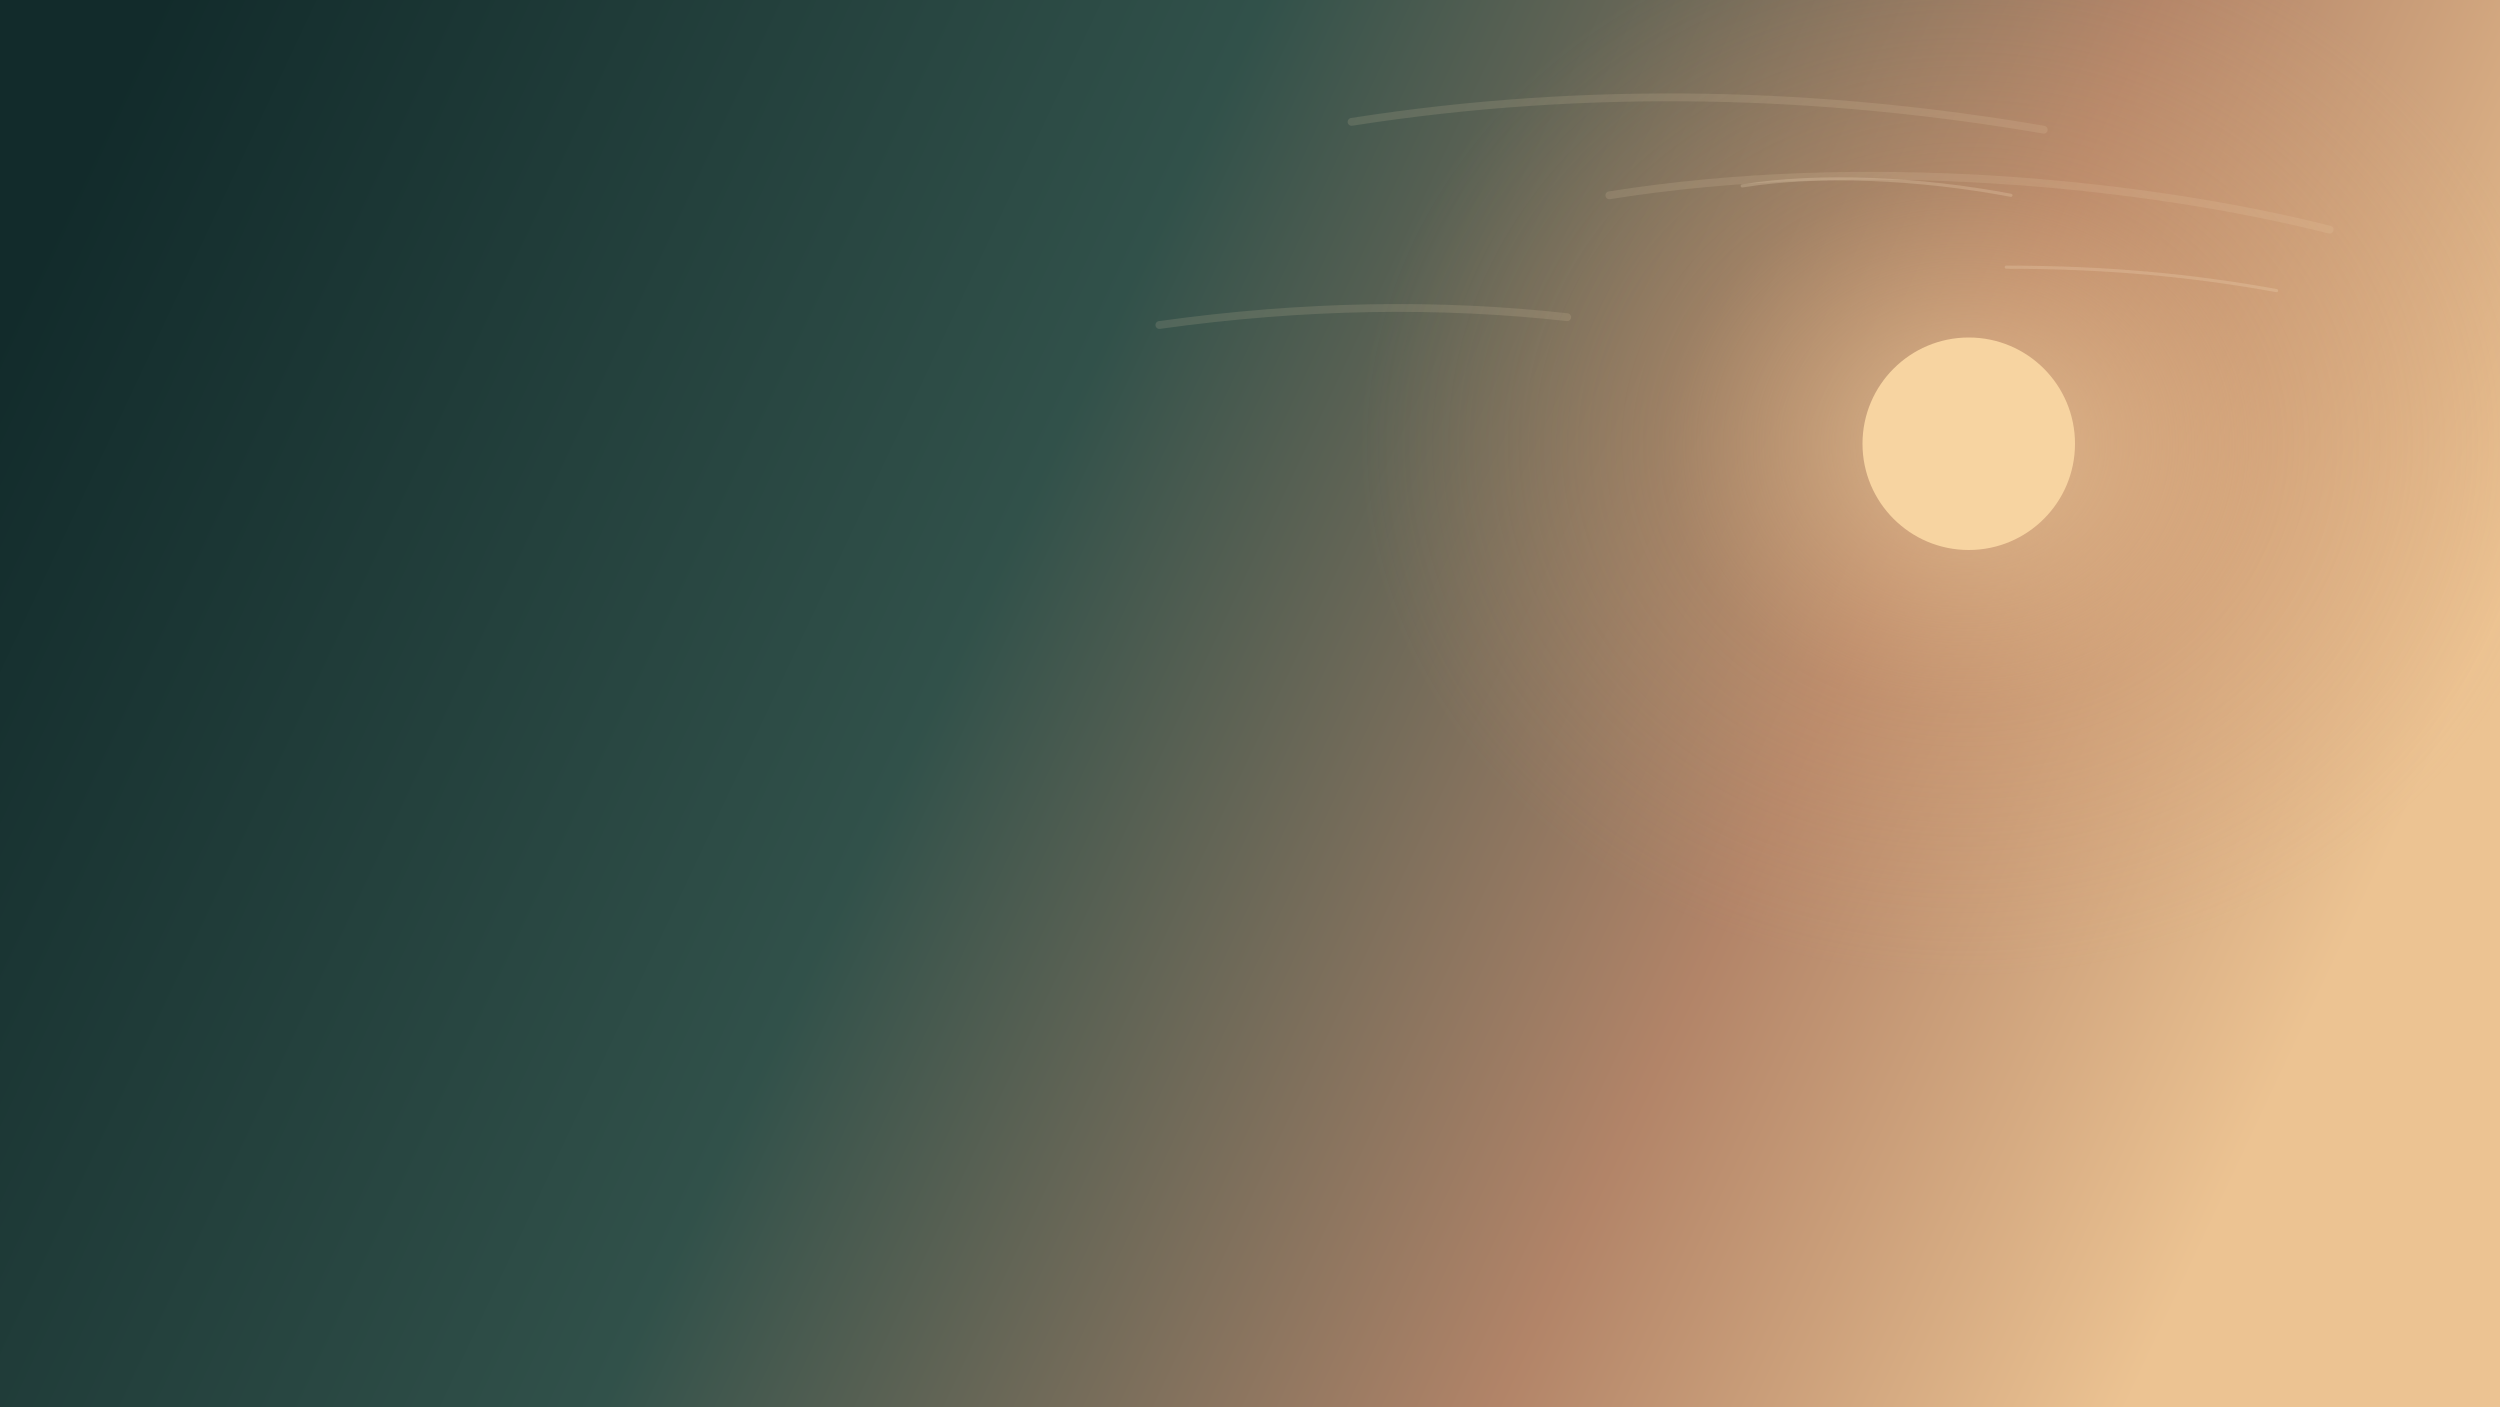
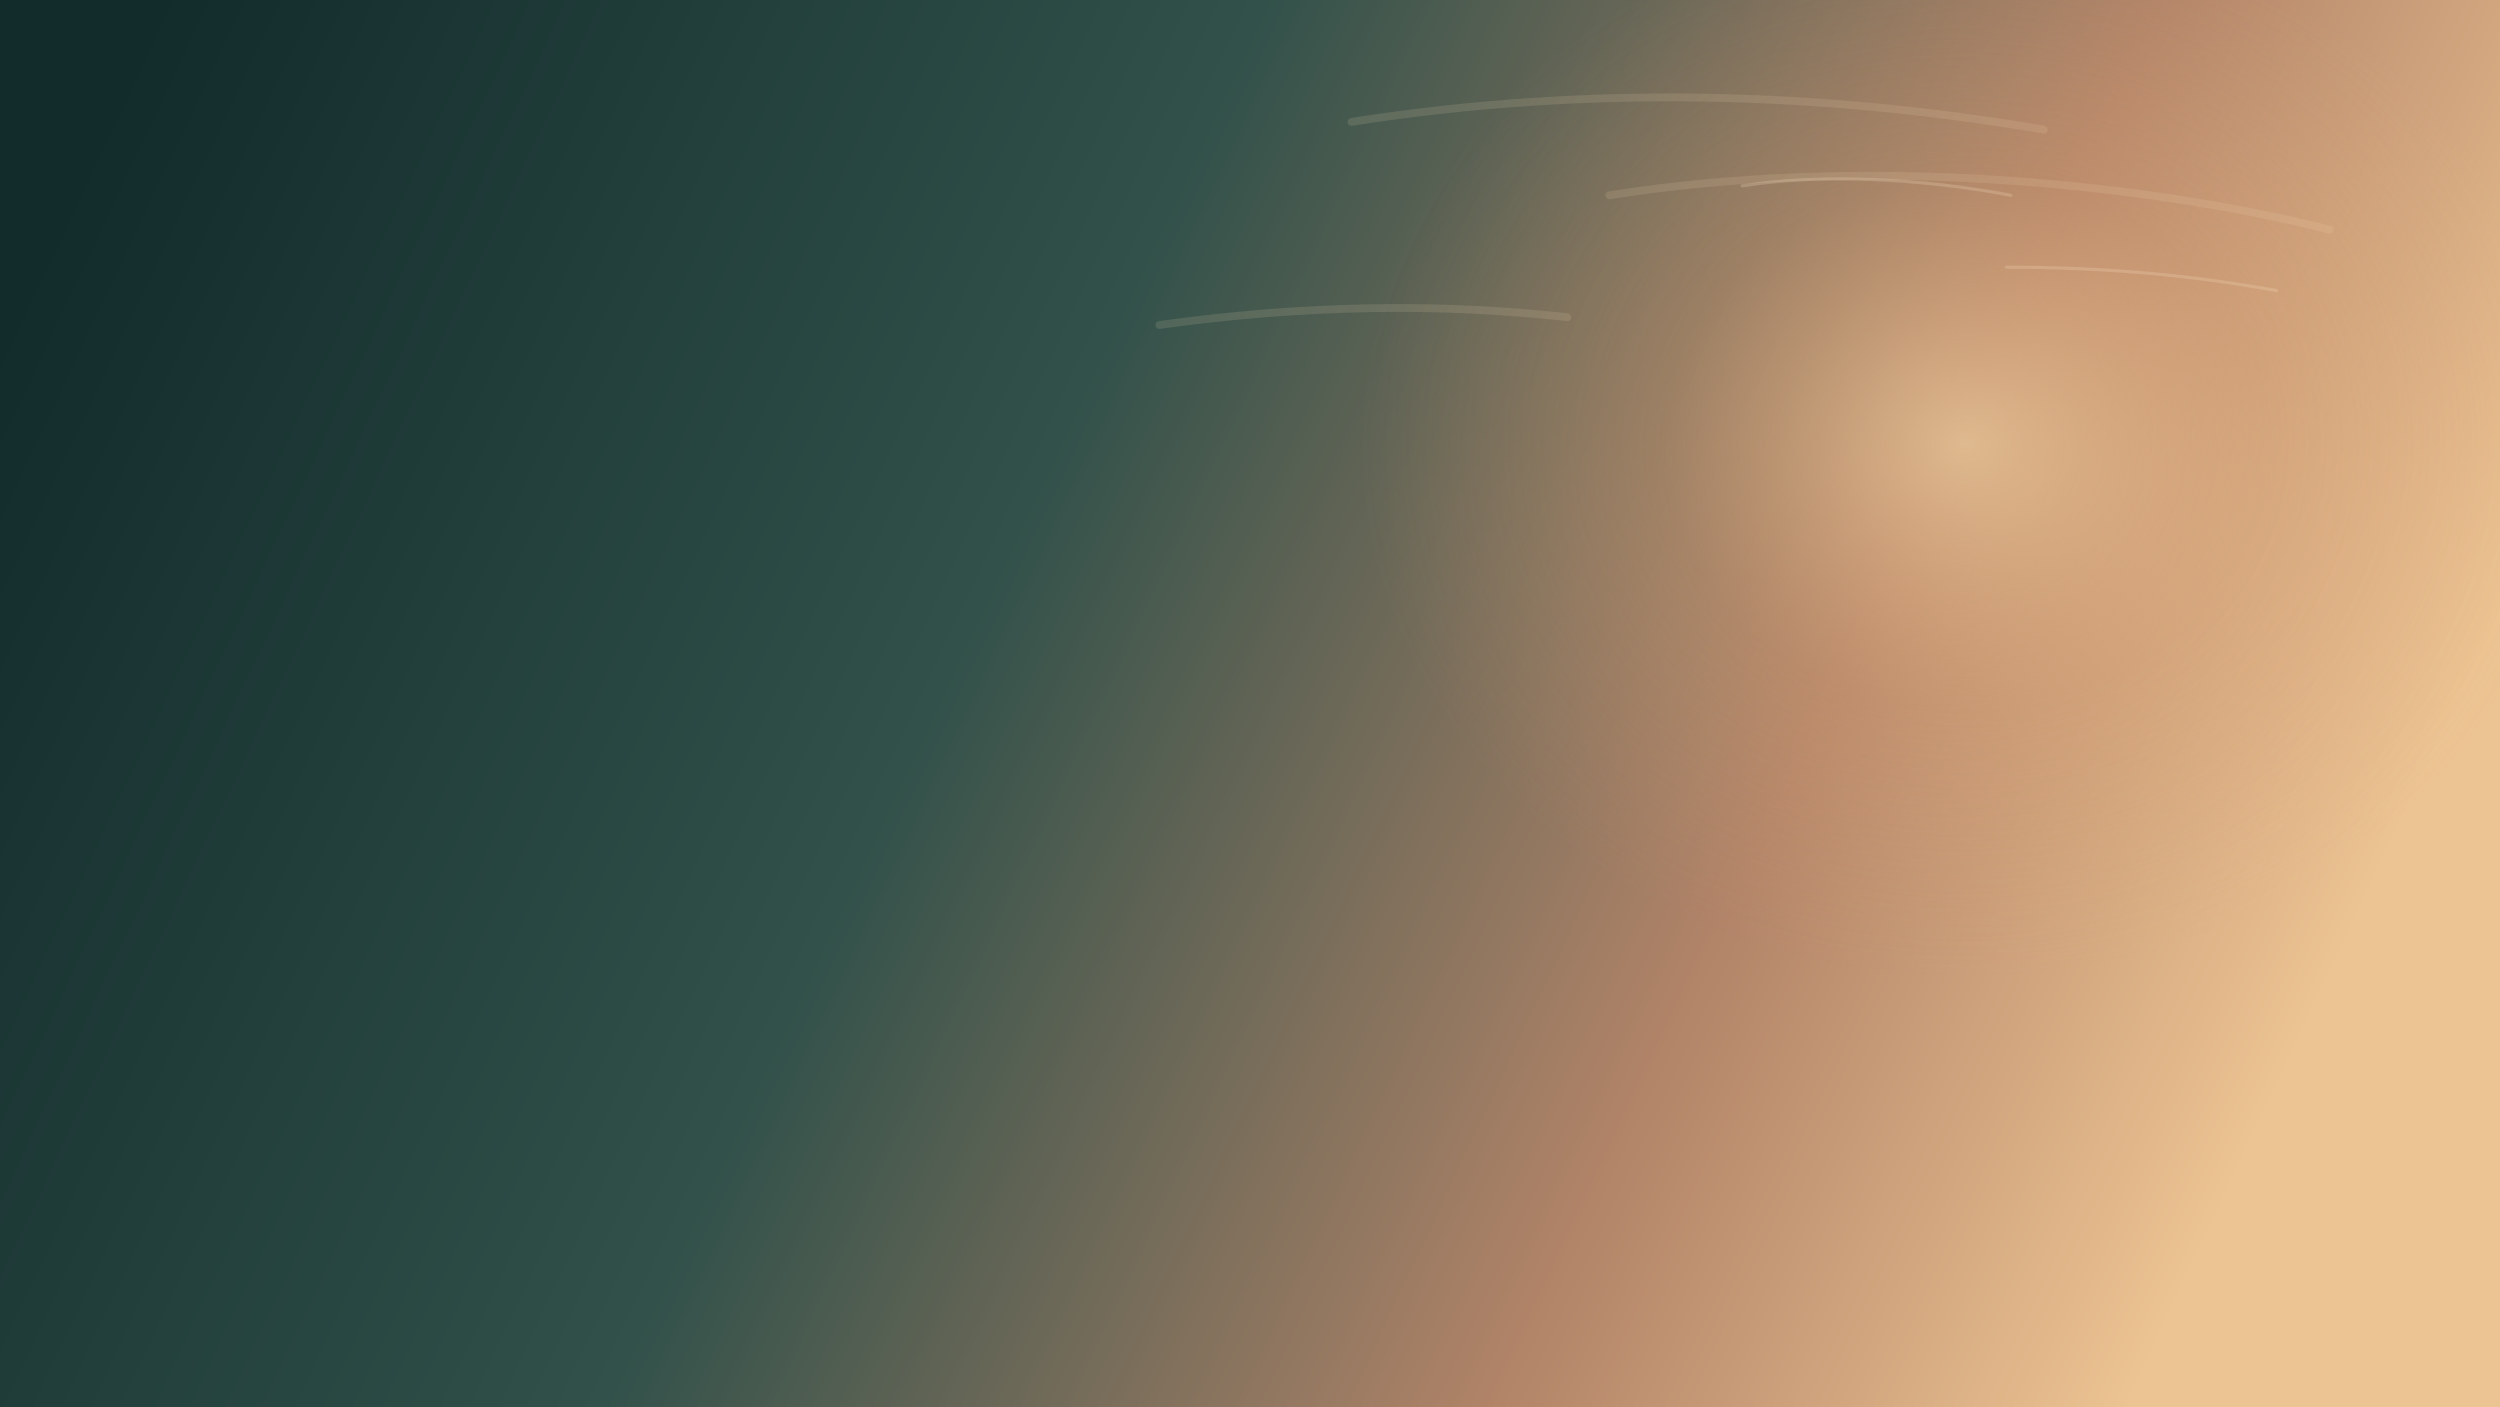
<svg xmlns="http://www.w3.org/2000/svg" width="1600" height="900" viewBox="0 0 1600 900" fill="none">
  <defs>
    <linearGradient id="sky" x1="100" y1="0" x2="1480" y2="650" gradientUnits="userSpaceOnUse">
      <stop stop-color="#122b2b" />
      <stop offset="0.42" stop-color="#31514a" />
      <stop offset="0.76" stop-color="#b28468" />
      <stop offset="1" stop-color="#ecc392" />
    </linearGradient>
    <radialGradient id="glow" cx="0" cy="0" r="1" gradientTransform="translate(1260 285) rotate(90) scale(340 390)" gradientUnits="userSpaceOnUse">
      <stop stop-color="#f5d4a2" stop-opacity="0.66" />
      <stop offset="0.5" stop-color="#e9af7b" stop-opacity="0.22" />
      <stop offset="1" stop-color="#e9af7b" stop-opacity="0" />
    </radialGradient>
  </defs>
  <path fill="url(#sky)" d="M-160-120h1920v1180H-160z" />
  <path fill="url(#glow)" d="M-160-120h1920v1180H-160z" />
  <path d="M865 78c153-24 303-19 443 5M1030 125c163-26 342-8 461 22M742 208c93-13 180-14 261-5" stroke="#f1d8b2" stroke-opacity="0.14" stroke-width="5" stroke-linecap="round" />
  <path d="M1115 119c49-8 114-5 172 6M1284 171c63 0 118 5 173 15" stroke="#f5dec2" stroke-opacity="0.23" stroke-width="2" stroke-linecap="round" />
-   <circle cx="1260" cy="284" r="68" fill="#f7d4a1" />
</svg>
